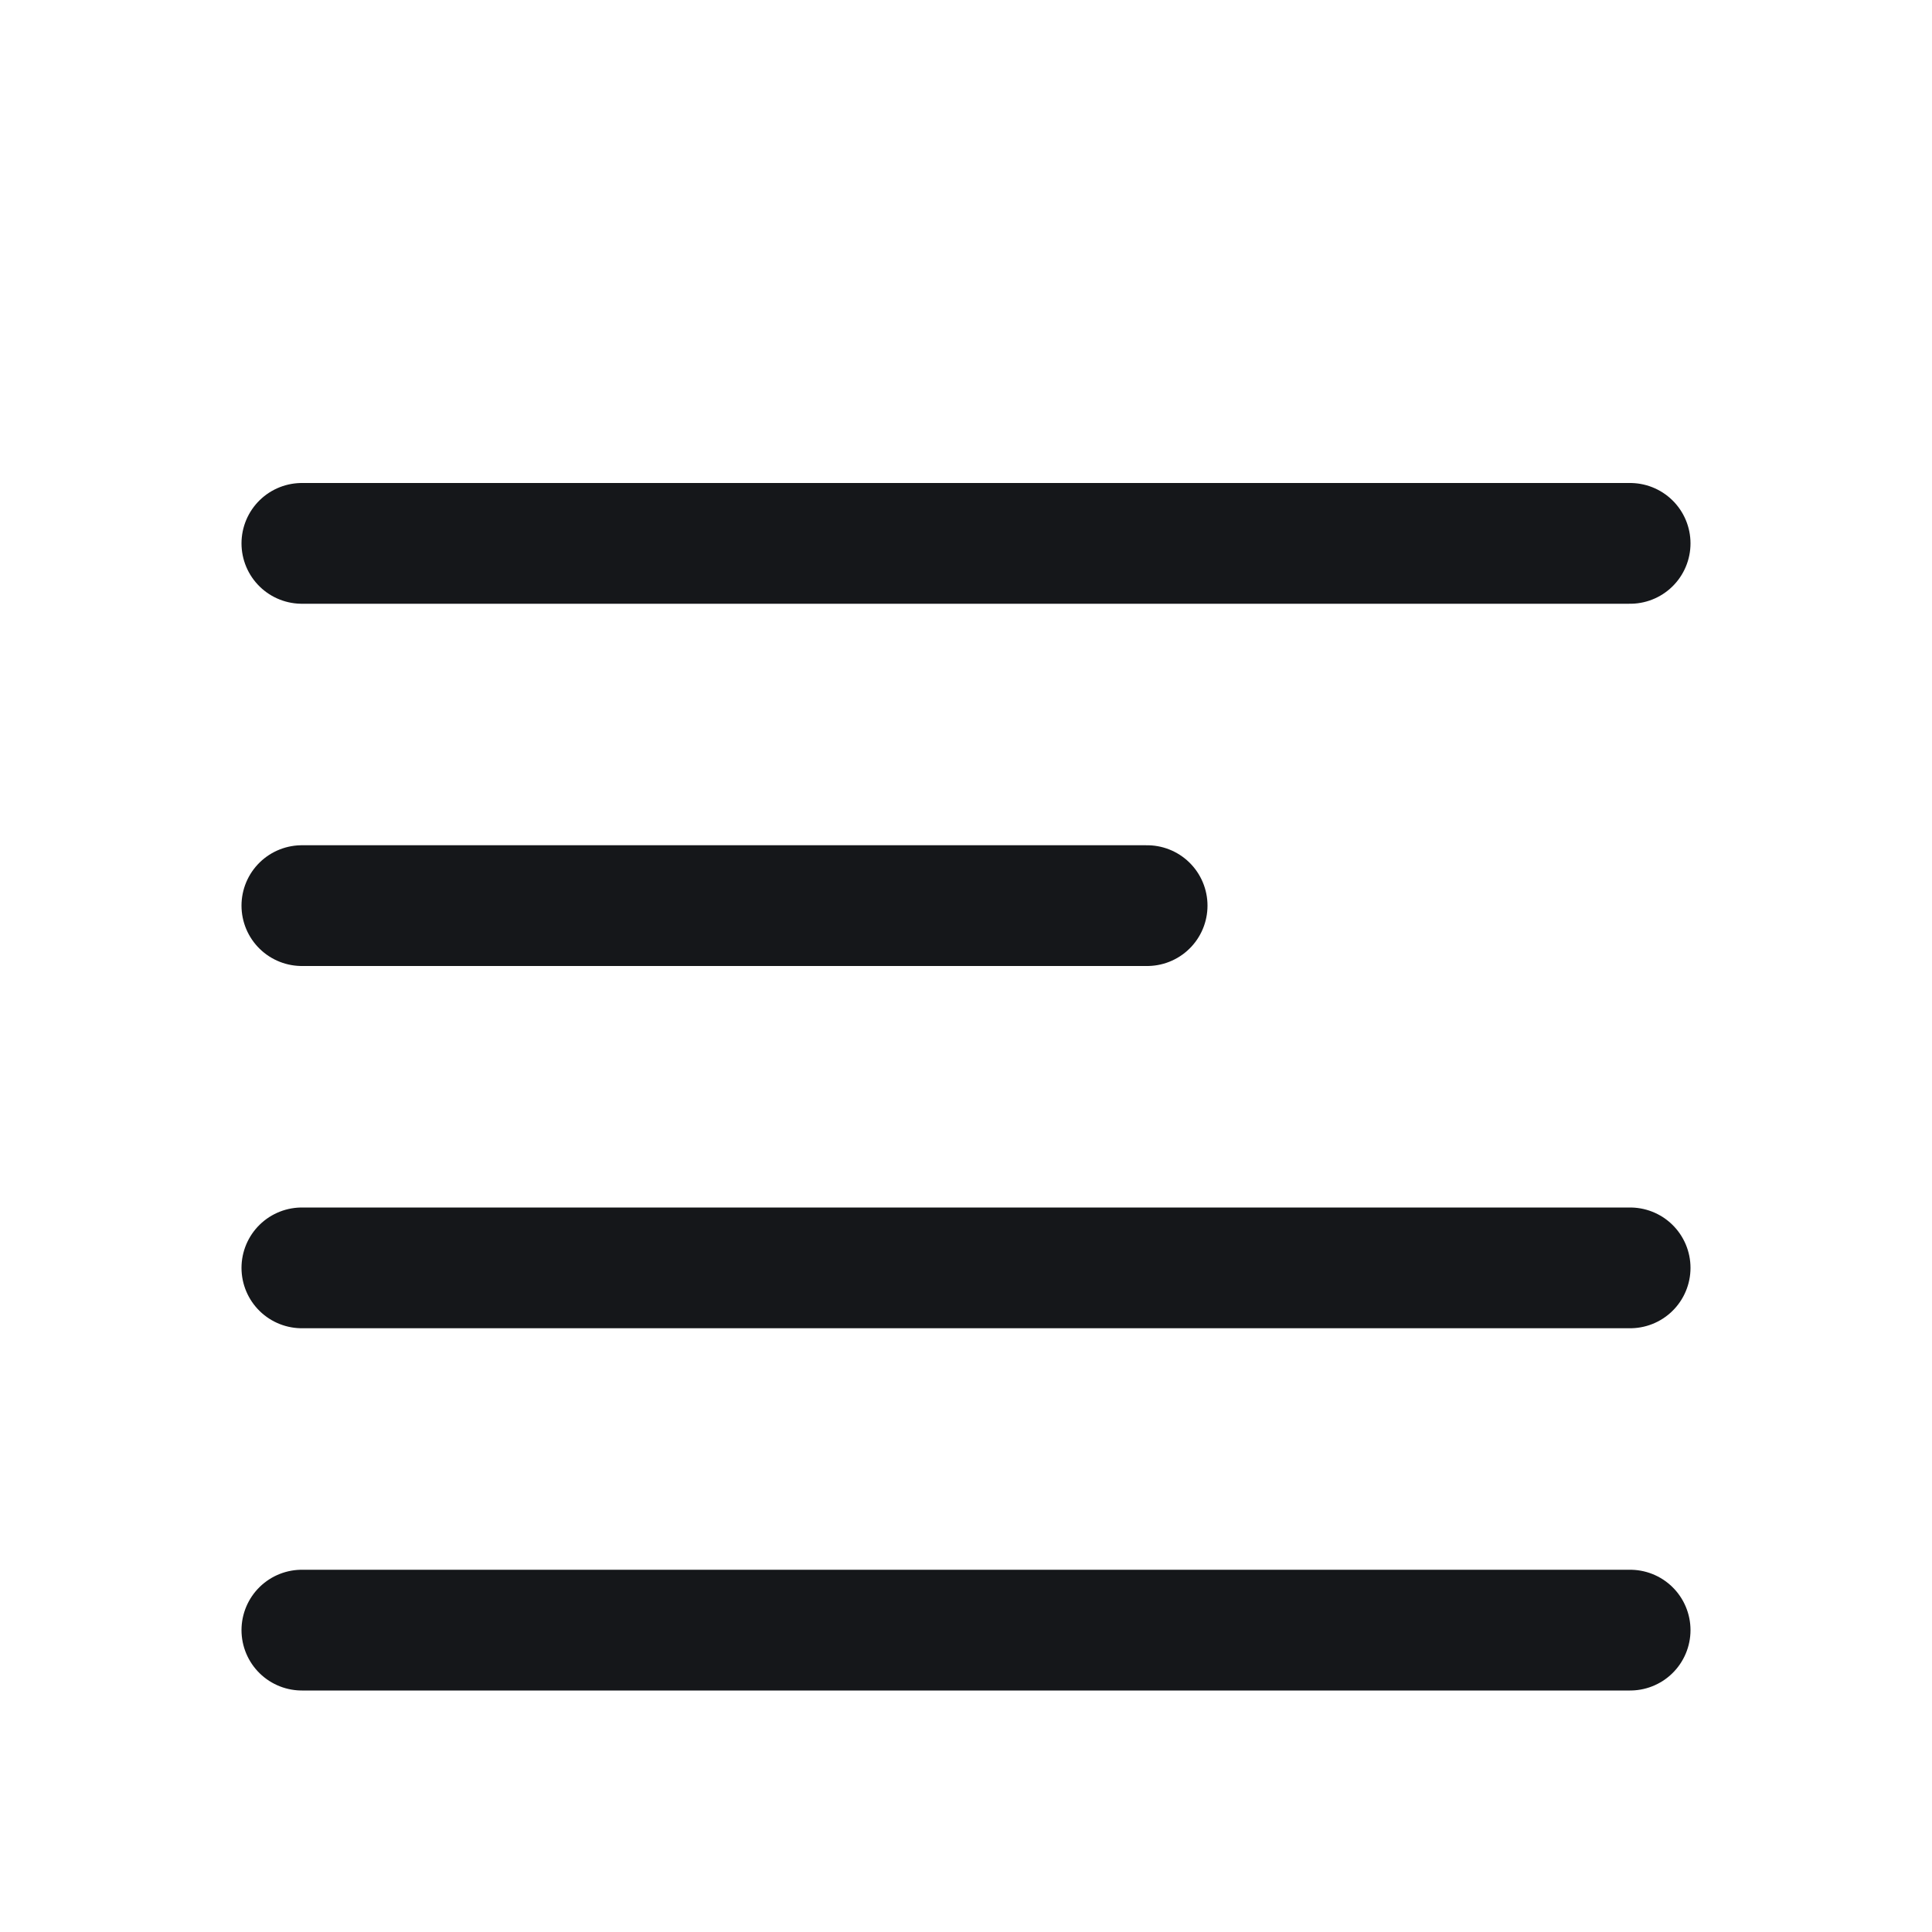
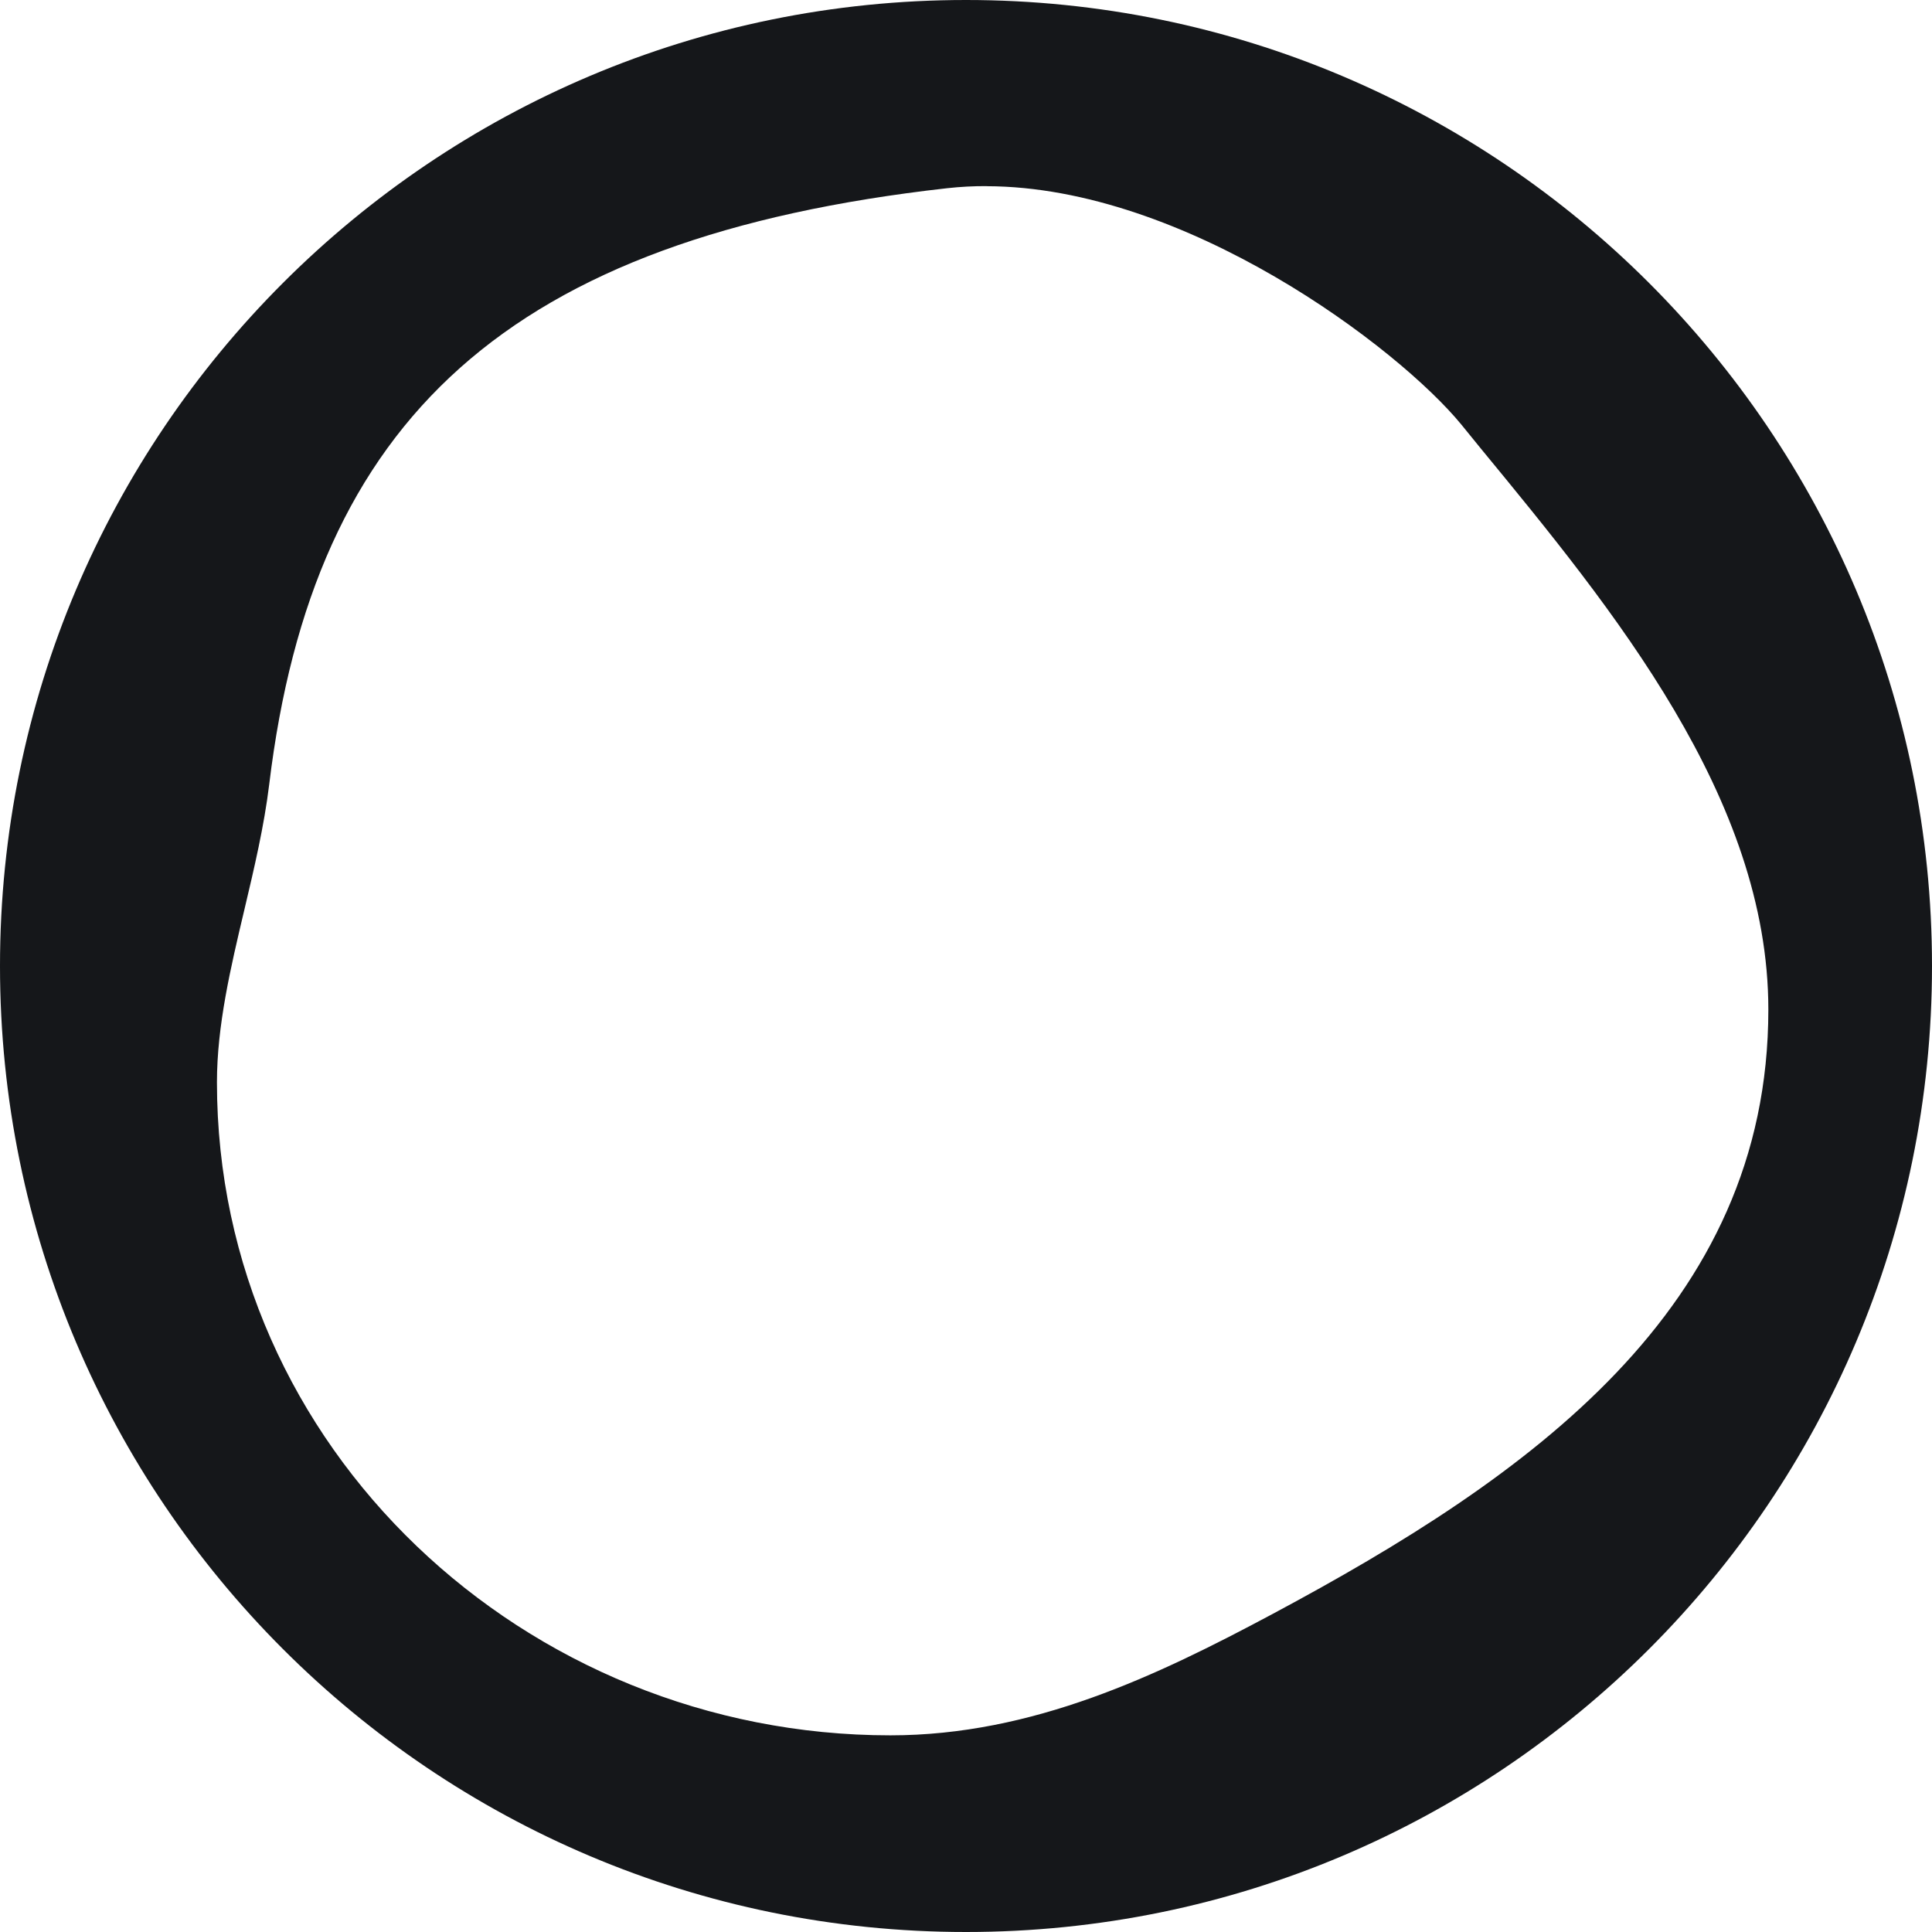
- <svg xmlns="http://www.w3.org/2000/svg" viewBox="0 0 32 32" width="32" height="32" fill="none" stroke="#15171a" stroke-width="2" stroke-linecap="round" stroke-linejoin="round">
-   <path d="M5 9 L27 9" />
-   <path d="M5 15 L19 15" />
-   <path d="M5 21 L27 21" />
-   <path d="M5 27 L27 27" />
+ <svg xmlns="http://www.w3.org/2000/svg" fill="#15171A" role="img" viewBox="0 0 24 24">
+   <path d="M12 0C5.373 0 0 5.373 0 12s5.373 12 12 12 12-5.373 12-12S18.627 0 12 0zm.256 2.313c2.47.005 5.116 2.008 5.898 2.962l.244.3c1.64 1.994 3.569 4.34 3.569 6.966 0 3.719-2.98 5.808-6.158 7.508-1.433.766-2.98 1.508-4.748 1.508-4.543 0-8.366-3.569-8.366-8.112 0-.706.17-1.425.342-2.15.122-.515.244-1.033.307-1.549.548-4.539 2.967-6.795 8.422-7.408a4.29 4.29 0 01.49-.026Z" />
</svg>
